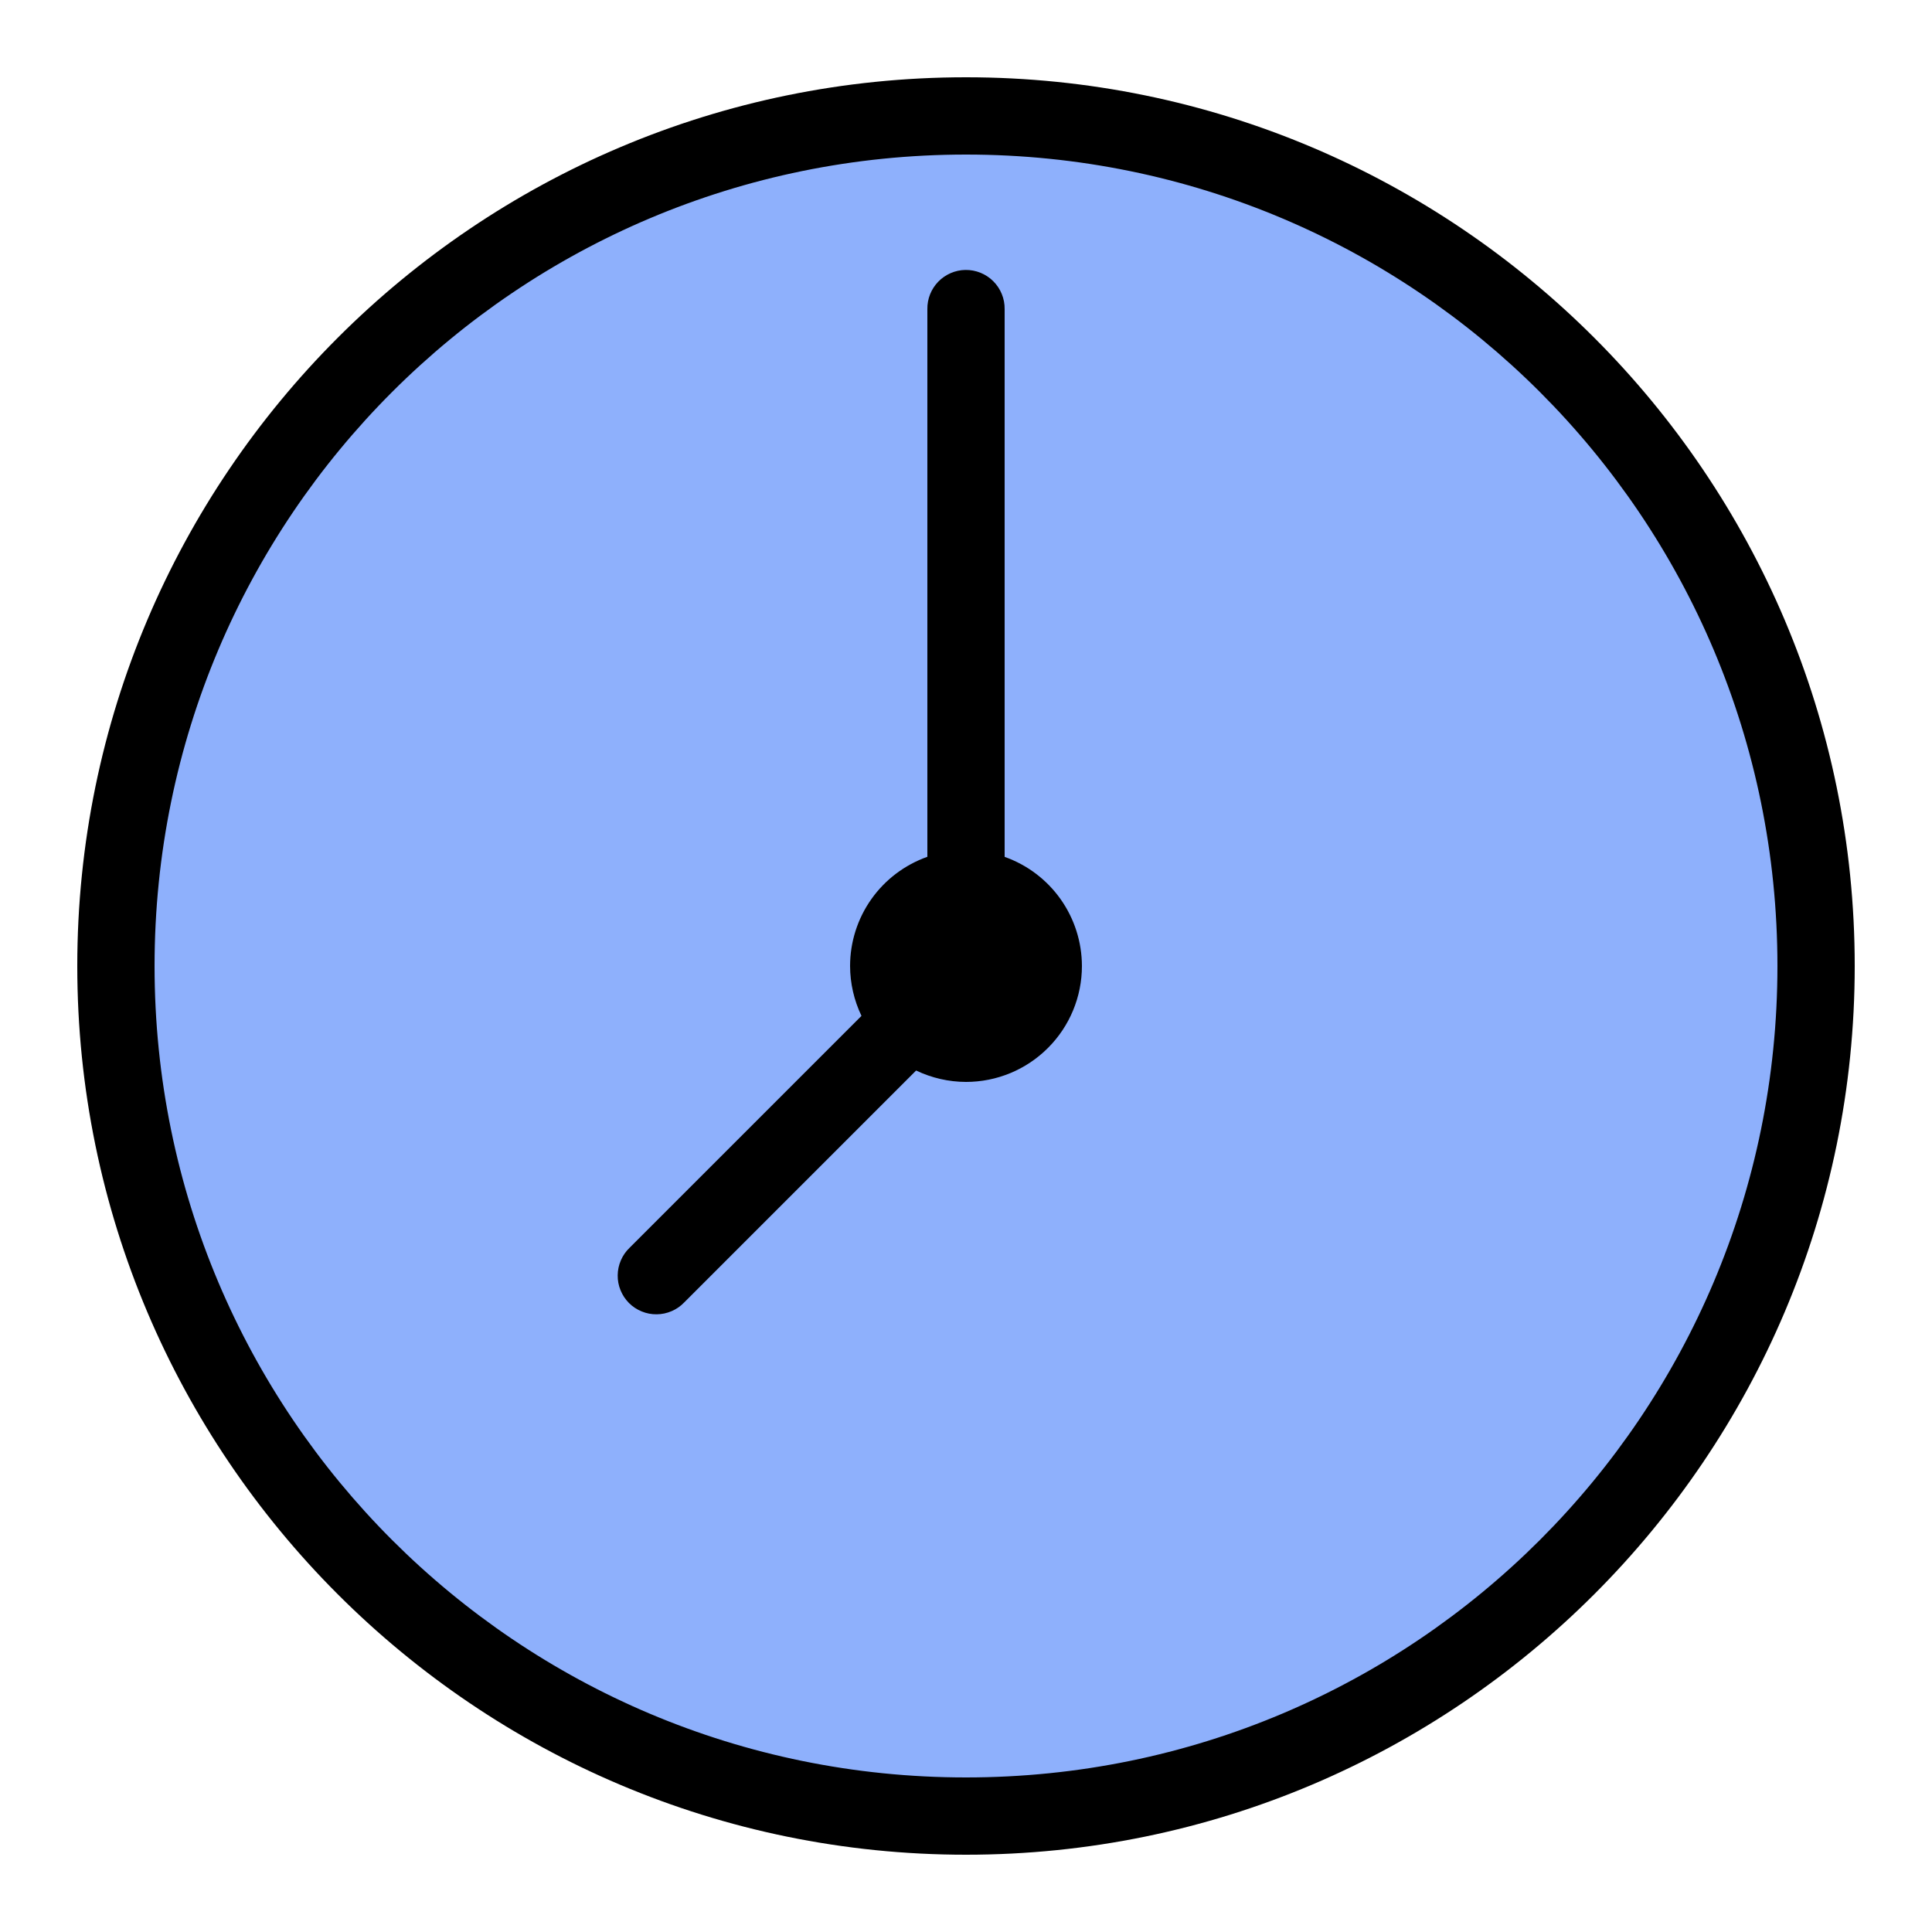
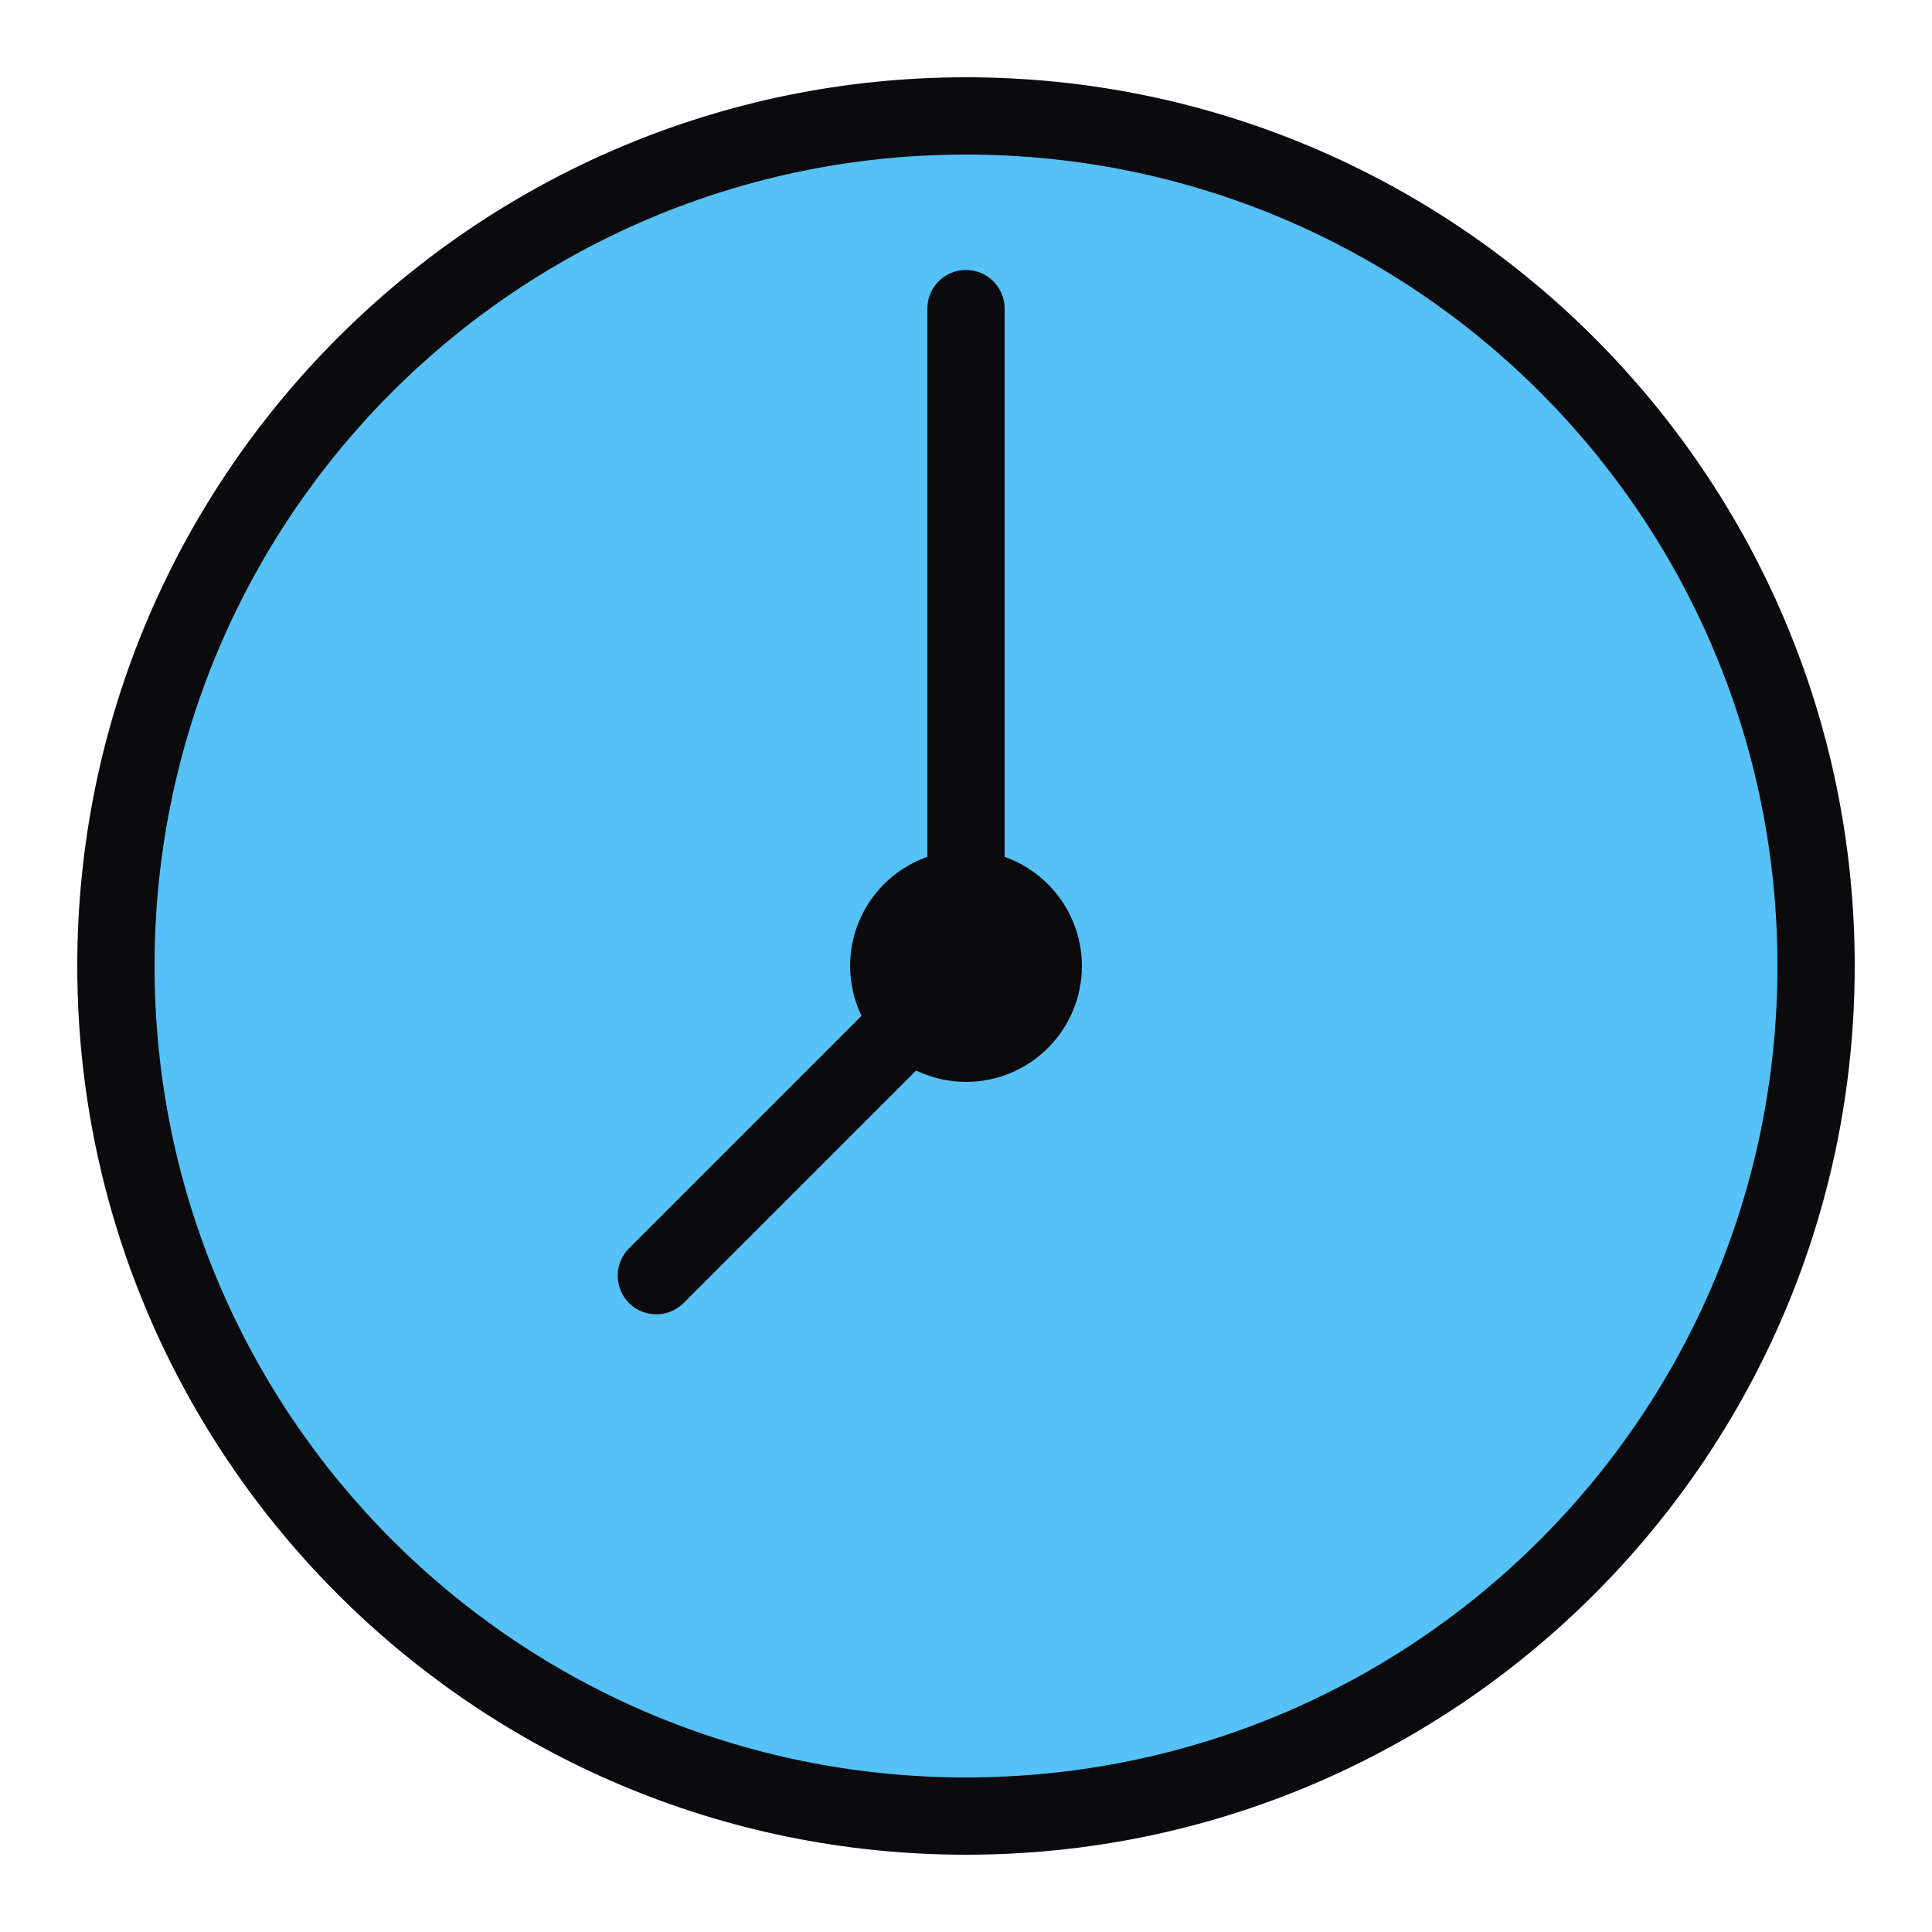
<svg xmlns="http://www.w3.org/2000/svg" width="50" height="50" viewBox="0 0 50 50" fill="none">
-   <circle cx="25" cy="25" r="22" fill="#8EB0FC" />
-   <path d="M25 2C12.309 2 2 12.309 2 25C2 37.691 12.309 48 25 48C37.691 48 48 37.691 48 25C48 12.309 37.691 2 25 2ZM25 4C36.61 4 46 13.39 46 25C46 36.61 36.61 46 25 46C13.39 46 4 36.61 4 25C4 13.39 13.39 4 25 4ZM24.984 6.986C24.72 6.99 24.467 7.1 24.282 7.29C24.098 7.48 23.996 7.735 24 8V22.174C23.416 22.381 22.909 22.763 22.551 23.269C22.193 23.775 22 24.38 22 25C22.001 25.447 22.102 25.888 22.295 26.291L16.293 32.293C16.197 32.385 16.12 32.495 16.068 32.618C16.015 32.74 15.987 32.871 15.986 33.004C15.984 33.137 16.009 33.269 16.06 33.392C16.11 33.516 16.184 33.627 16.278 33.722C16.372 33.816 16.484 33.89 16.608 33.94C16.731 33.991 16.863 34.016 16.996 34.014C17.129 34.013 17.26 33.985 17.382 33.932C17.505 33.88 17.615 33.803 17.707 33.707L23.709 27.705C24.112 27.898 24.553 27.999 25 28C25.796 28 26.559 27.684 27.121 27.121C27.684 26.559 28 25.796 28 25C27.999 24.38 27.806 23.776 27.448 23.27C27.09 22.765 26.584 22.382 26 22.176V8C26.002 7.866 25.977 7.733 25.926 7.609C25.876 7.486 25.801 7.373 25.706 7.278C25.612 7.184 25.499 7.109 25.375 7.059C25.251 7.009 25.118 6.984 24.984 6.986Z" fill="black" />
+   <path d="M25 47C37.15 47 47 37.15 47 25C47 12.85 37.15 3 25 3C12.85 3 3 12.85 3 25C3 37.15 12.85 47 25 47Z" fill="#55C1F6" />
+   <path d="M25 2C12.309 2 2 12.309 2 25C2 37.691 12.309 48 25 48C37.691 48 48 37.691 48 25C48 12.309 37.691 2 25 2ZM25 4C36.61 4 46 13.39 46 25C46 36.61 36.61 46 25 46C13.39 46 4 36.61 4 25C4 13.39 13.39 4 25 4ZM24.984 6.986C24.72 6.99 24.467 7.1 24.282 7.29C24.098 7.48 23.996 7.735 24 8V22.174C23.416 22.381 22.909 22.763 22.551 23.269C22.193 23.775 22 24.38 22 25C22.001 25.447 22.102 25.888 22.295 26.291L16.293 32.293C16.197 32.385 16.12 32.495 16.068 32.618C16.015 32.74 15.987 32.871 15.986 33.004C15.984 33.137 16.009 33.269 16.06 33.392C16.11 33.516 16.184 33.627 16.278 33.722C16.372 33.816 16.484 33.89 16.608 33.94C16.731 33.991 16.863 34.016 16.996 34.014C17.129 34.013 17.26 33.985 17.382 33.932C17.505 33.88 17.615 33.803 17.707 33.707L23.709 27.705C24.112 27.898 24.553 27.999 25 28C25.796 28 26.559 27.684 27.121 27.121C27.684 26.559 28 25.796 28 25C27.999 24.38 27.806 23.776 27.448 23.27C27.09 22.765 26.584 22.382 26 22.176V8C26.002 7.866 25.977 7.733 25.926 7.609C25.876 7.486 25.801 7.373 25.706 7.278C25.612 7.184 25.499 7.109 25.375 7.059C25.251 7.009 25.118 6.984 24.984 6.986Z" fill="#0B0B0E" />
</svg>
